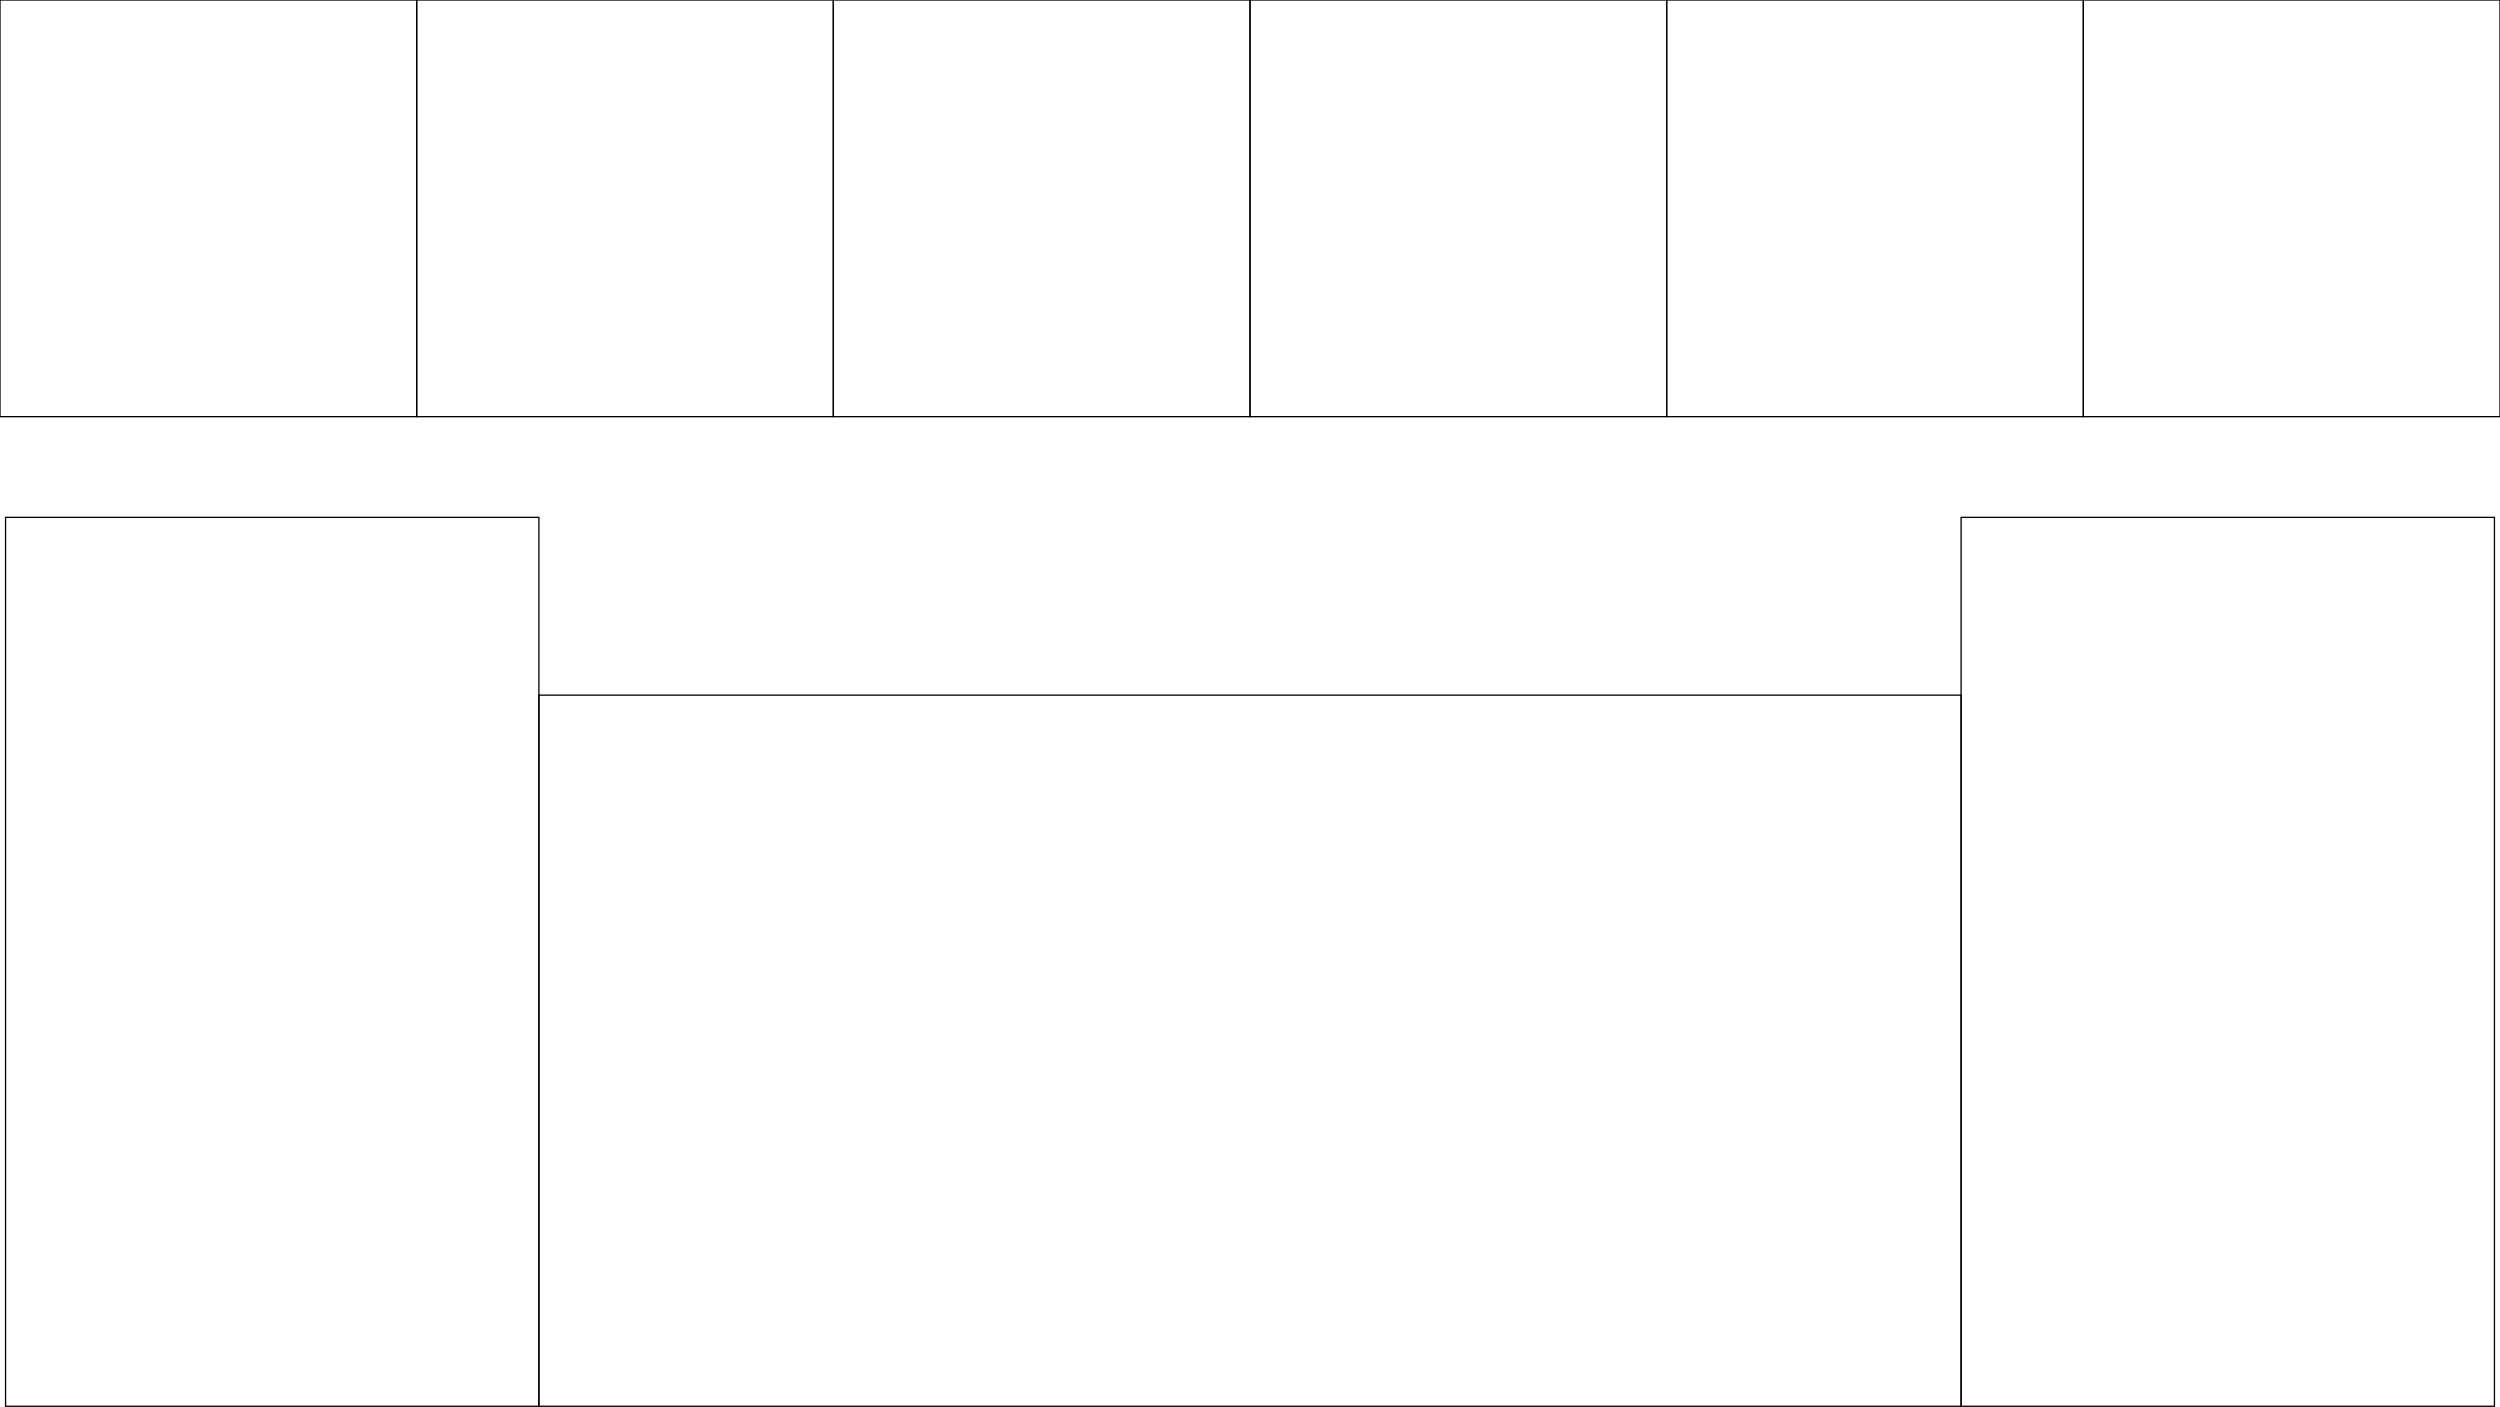
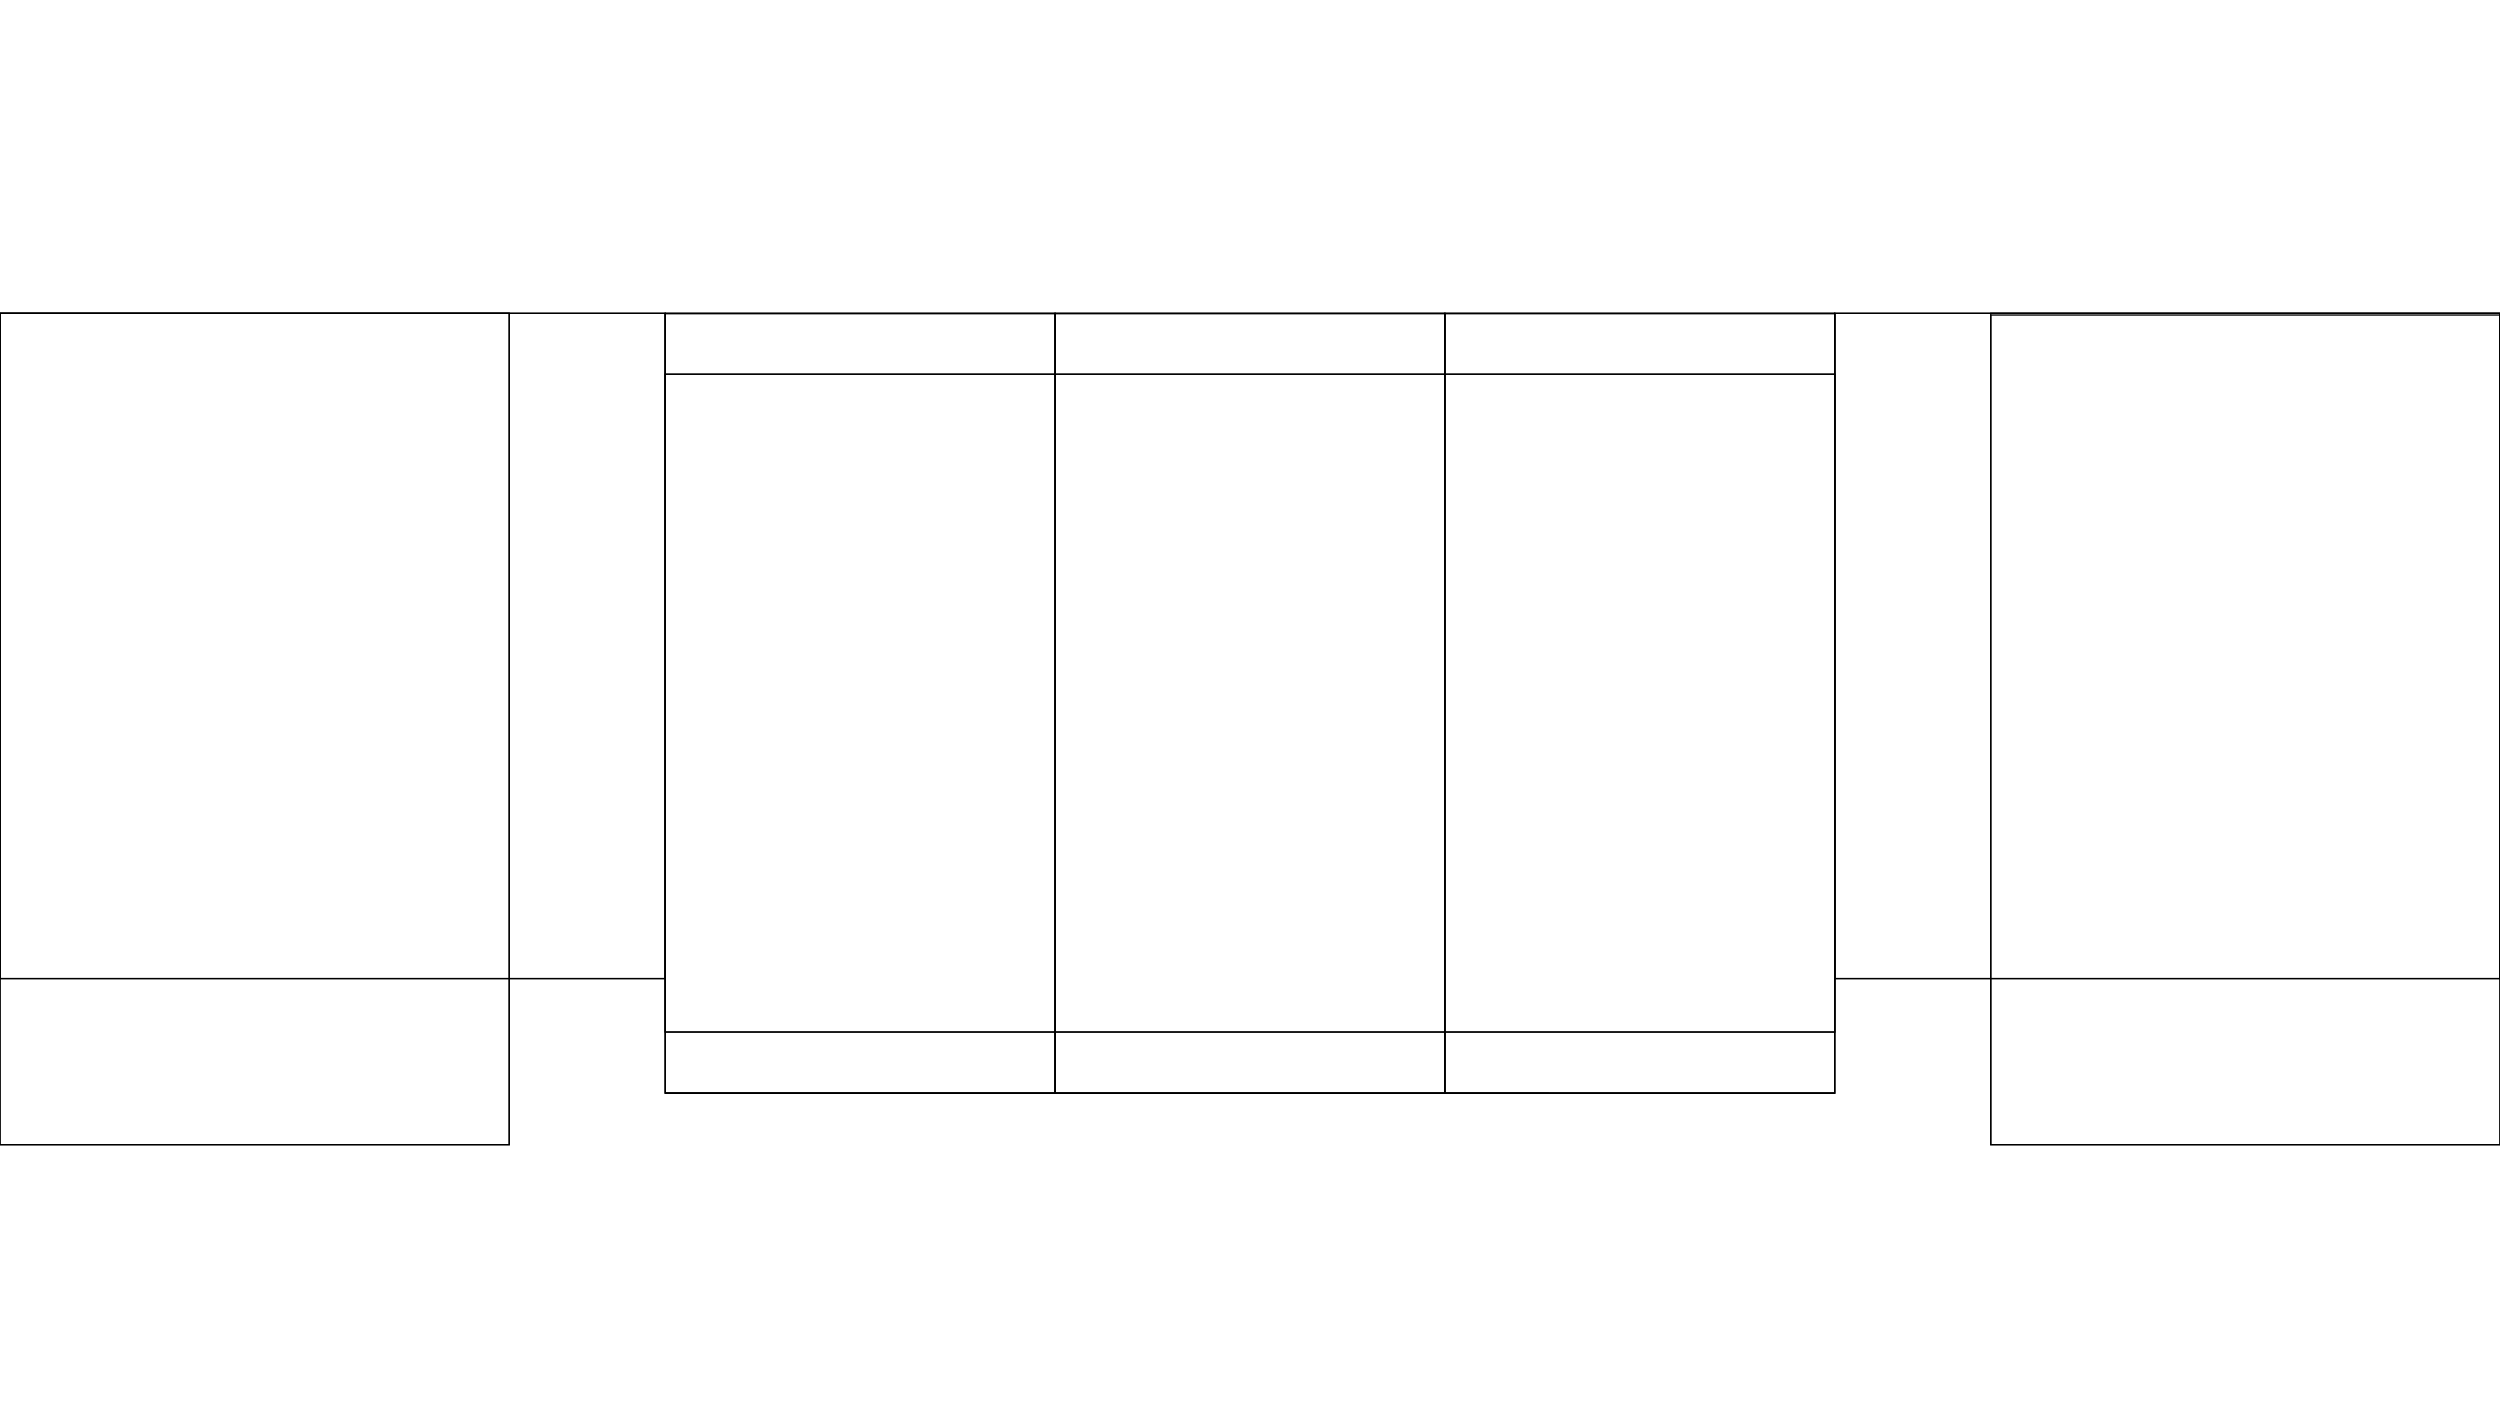
<svg xmlns="http://www.w3.org/2000/svg" version="1.1" width="1920.0" height="1080.0" viewport="0 0 1920 1080" stroke-width="1.0" stroke="#000000" fill="none">
  <g id="Screen 1">
-     <polygon id="P8 Panel" points="413.867,533.866,1506.13,533.866,1506.13,1080,413.867,1080" />
-     <polygon id="P5 Left" points="4.267,397.333,413.867,397.333,413.867,1080,4.267,1080" />
-     <polygon id="P5 Right" points="1506.13,397.333,1915.73,397.333,1915.73,1080,1506.13,1080" />
-     <polygon id="P3.91 A" points="1.52588e-05,0,320,0,320,320,1.52588e-05,320" />
-     <polygon id="P3.91 D" points="960,0,1280,0,1280,320,960,320" />
-     <polygon id="P3.91 B" points="320,0,640,0,640,320,320,320" />
-     <polygon id="P3.91 E" points="1280,0,1600,0,1600,320,1280,320" />
-     <polygon id="P3.91 C" points="640,0,960,0,960,320,640,320" />
-     <polygon id="P3.91 F" points="1600,0,1920,0,1920,320,1600,320" />
+     <polygon id="P8 Panel Right" points="1409.07,240.62,1920,240.62,1920,751.553,1409.07,751.553" />
+     <polygon id="P8 Panel Left" points="0,240.62,510.933,240.62,510.933,751.553,0,751.553" />
+     <polygon id="P5 Left" points="0,240.62,391.078,240.62,391.078,879.115,0,879.115" />
+     <polygon id="P5 Right" points="1528.92,240.62,1920,240.62,1920,879.115,1528.92,879.115" />
+     <polygon id="P3.91 A" points="510.927,839.37,510.943,240.62,810.317,240.628,810.301,839.378" />
+     <polygon id="P3.91 B" points="810.301,839.378,810.317,240.628,1109.69,240.636,1109.68,839.386" />
+     <polygon id="P3.91 C" points="1109.68,839.386,1109.69,240.636,1409.07,240.644,1409.05,839.394" />
+     <polygon id="CenterScreen" points="510.933,240.935,1409.07,240.935,1409.07,839.685,510.933,839.685" />
+   </g>
+   <g id="Screen 2">
+     <polygon id="P8 Panel Right 2" points="1409.07,240.62,1920,240.62,1920,751.553,1409.07,751.553" />
+     <polygon id="P8 Panel Left 2" points="0,240.62,510.933,240.62,510.933,751.553,0,751.553" />
+     <polygon id="P5 Left 2" points="0,240.62,391.078,240.62,391.078,879.115,0,879.115" />
+     <polygon id="P5 Right 2" points="1528.92,241.95,1920,241.95,1920,879.115,1528.92,879.115" />
+     <polygon id="P3.91 A 2" points="510.927,839.37,510.943,240.62,810.317,240.628,810.301,839.378" />
+     <polygon id="P3.91 B 2" points="810.301,839.378,810.317,240.628,1109.69,240.636,1109.68,839.386" />
+     <polygon id="P3.91 C 2" points="1109.68,839.386,1109.69,240.636,1409.07,240.644,1409.05,839.394" />
+     <polygon id="Center16:9 2" points="510.933,287.399,1409.07,287.399,1409.07,792.6,510.933,792.6" />
+   </g>
+   <g id="Screen 3">
+     <polygon id="Center16:9" points="510.933,287.399,1409.07,287.399,1409.07,792.6,510.933,792.6" />
  </g>
</svg>
